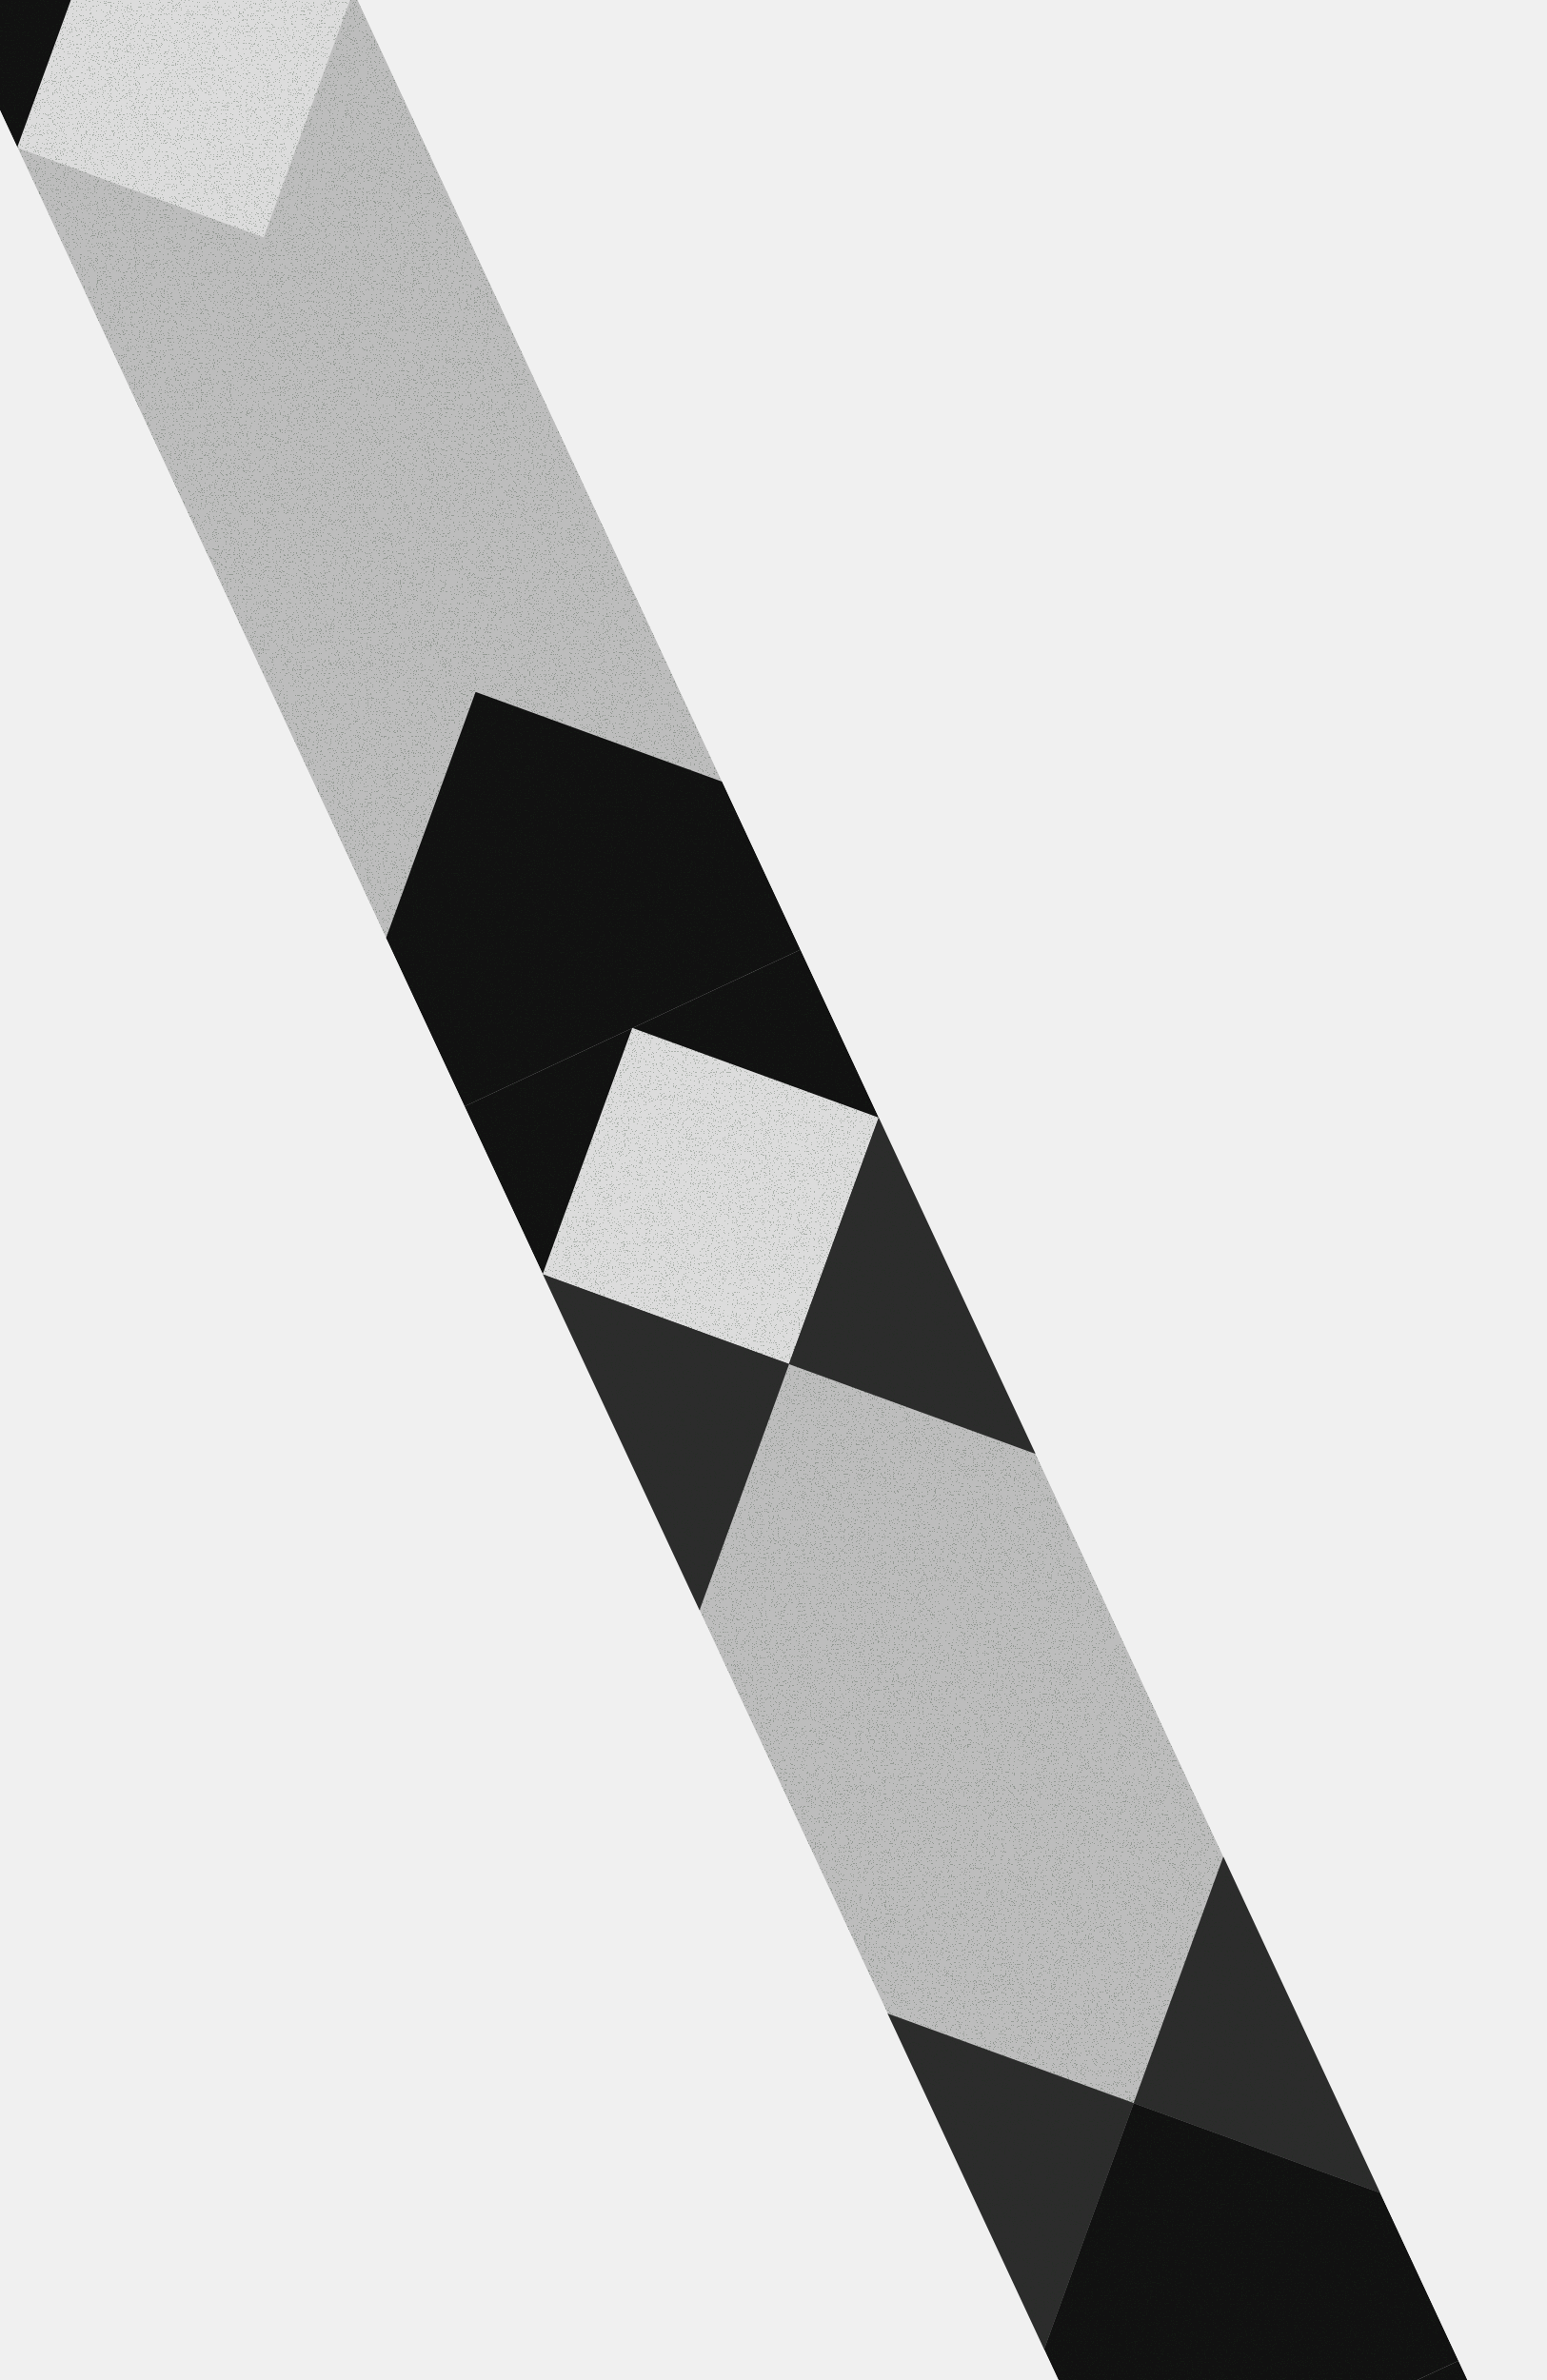
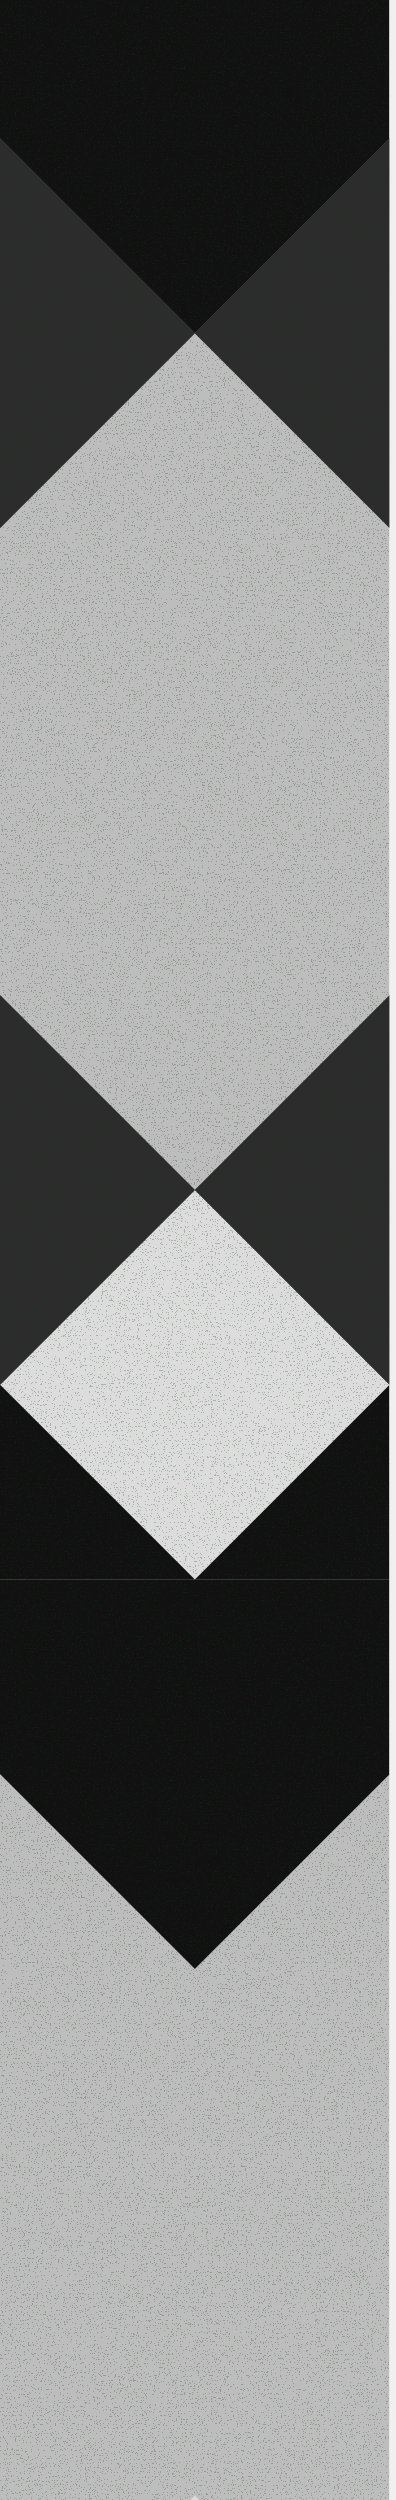
- <svg xmlns="http://www.w3.org/2000/svg" width="78" height="120" viewBox="0 0 78 120" fill="none">
+ <svg xmlns="http://www.w3.org/2000/svg" width="19" height="120" viewBox="0 0 19 120" fill="none">
  <g clip-path="url(#clip0_285_8133)" filter="url(#filter0_n_285_8133)">
-     <rect width="18.691" height="150.526" transform="matrix(-0.906308 0.422618 0.422618 0.906308 13.8687 -8.92993)" fill="#BDBDBD" />
-     <rect width="18.691" height="9.346" transform="matrix(-0.906308 0.422618 0.422618 0.906308 13.8687 -8.92993)" fill="#111111" />
-     <rect x="40.361" y="47.883" width="18.691" height="9.346" transform="rotate(155 40.3606 47.8828)" fill="#111111" />
-     <rect x="48.26" y="64.823" width="18.691" height="9.346" transform="rotate(155 48.26 64.8226)" fill="#2C2C2C" />
-     <rect width="13.228" height="13.228" transform="matrix(-0.939693 -0.34202 -0.34202 0.939693 17.8182 -0.459839)" fill="#DCDCDC" />
-     <rect x="36.411" y="39.413" width="13.228" height="13.228" transform="rotate(110 36.4109 39.4125)" fill="#111111" />
-     <rect width="18.691" height="9.346" transform="matrix(-0.906308 0.422618 0.422618 0.906308 40.3606 47.8828)" fill="#111111" />
-     <rect width="13.228" height="13.228" transform="matrix(-0.939693 -0.34202 -0.34202 0.939693 44.3103 56.3525)" fill="#DCDCDC" />
-     <rect x="73.537" y="119.03" width="18.691" height="9.346" transform="rotate(155 73.5373 119.03)" fill="#111111" />
-     <rect x="69.588" y="110.56" width="13.228" height="13.228" transform="rotate(110 69.5875 110.56)" fill="#111111" />
-     <rect width="18.691" height="9.346" transform="matrix(-0.906308 0.422618 0.422618 0.906308 73.5373 119.03)" fill="#111111" />
-     <rect width="13.228" height="13.228" transform="matrix(-0.939693 -0.34202 -0.34202 0.939693 39.7897 68.7721)" fill="#2C2C2C" />
-     <rect width="13.228" height="13.228" transform="matrix(-0.939693 -0.34202 -0.34202 0.939693 56.7299 60.8729)" fill="#2C2C2C" />
-     <rect width="13.228" height="13.228" transform="matrix(-0.939693 -0.34202 -0.34202 0.939693 57.1679 106.04)" fill="#2C2C2C" />
-     <rect width="13.228" height="13.228" transform="matrix(-0.939693 -0.34202 -0.34202 0.939693 74.1082 98.141)" fill="#2C2C2C" />
+     <rect width="18.691" height="150.526" transform="matrix(1 0 0 -1 0 138.494)" fill="#BDBDBD" />
+     <rect x="0" y="75.808" width="18.691" height="9.346" fill="#111111" />
+     <rect x="1.14441e-05" y="57.117" width="18.691" height="9.346" fill="#2C2C2C" />
+     <rect width="13.228" height="13.228" transform="matrix(0.707107 0.707107 0.707107 -0.707107 0.000106812 129.148)" fill="#DCDCDC" />
+     <rect x="0" y="85.154" width="13.228" height="13.228" transform="rotate(-45 0.000198364 85.1541)" fill="#111111" />
+     <rect width="18.691" height="9.346" transform="matrix(1 0 0 -1 0.000255585 75.8082)" fill="#111111" />
+     <rect width="13.228" height="13.228" transform="matrix(0.707107 0.707107 0.707107 -0.707107 4.57764e-05 66.4628)" fill="#DCDCDC" />
+     <rect x="0" y="-2.695" width="18.691" height="9.346" fill="#111111" />
+     <rect x="0" y="6.651" width="13.228" height="13.228" transform="rotate(-45 0.000312805 6.65121)" fill="#111111" />
+     <rect width="13.228" height="13.228" transform="matrix(0.707107 0.707107 0.707107 -0.707107 9.34587 57.1173)" fill="#2C2C2C" />
+     <rect width="13.228" height="13.228" transform="matrix(0.707107 0.707107 0.707107 -0.707107 -9.34555 57.1172)" fill="#2C2C2C" />
+     <rect width="13.228" height="13.228" transform="matrix(0.707107 0.707107 0.707107 -0.707107 9.34599 15.9966)" fill="#2C2C2C" />
+     <rect width="13.228" height="13.228" transform="matrix(0.707107 0.707107 0.707107 -0.707107 -9.34542 15.9965)" fill="#2C2C2C" />
  </g>
  <defs>
-     <filter id="filter0_n_285_8133" x="-3.071" y="-8.93" width="80.555" height="144.322" filterUnits="userSpaceOnUse" color-interpolation-filters="sRGB">
+     <filter id="filter0_n_285_8133" x="0" y="-12.032" width="18.691" height="150.526" filterUnits="userSpaceOnUse" color-interpolation-filters="sRGB">
      <feFlood flood-opacity="0" result="BackgroundImageFix" />
      <feBlend mode="normal" in="SourceGraphic" in2="BackgroundImageFix" result="shape" />
      <feTurbulence type="fractalNoise" baseFrequency="16.05 16.05" stitchTiles="stitch" numOctaves="3" result="noise" seed="4177" />
      <feColorMatrix in="noise" type="luminanceToAlpha" result="alphaNoise" />
      <feComponentTransfer in="alphaNoise" result="coloredNoise1">
        <feFuncA type="discrete" tableValues="0 0 0 0 0 0 0 0 0 0 0 0 1 1 1 1 1 1 1 1 1 1 1 1 1 1 1 1 1 1 1 1 1 1 1 1 1 1 0 0 0 0 0 0 0 0 0 0 0 0 0 0 0 0 0 0 0 0 0 0 0 0 0 0 0 0 0 0 0 0 0 0 0 0 0 0 0 0 0 0 0 0 0 0 0 0 0 0 0 0 0 0 0 0 0 0 0 0 0 0 " />
      </feComponentTransfer>
      <feComposite operator="in" in2="shape" in="coloredNoise1" result="noise1Clipped" />
      <feFlood flood-color="rgba(25, 48, 25, 0.25)" result="color1Flood" />
      <feComposite operator="in" in2="noise1Clipped" in="color1Flood" result="color1" />
      <feMerge result="effect1_noise_285_8133">
        <feMergeNode in="shape" />
        <feMergeNode in="color1" />
      </feMerge>
    </filter>
    <clipPath id="clip0_285_8133">
-       <rect width="18.691" height="150.526" fill="white" transform="matrix(-0.906308 0.422618 0.422618 0.906308 13.8687 -8.92993)" />
+       <rect width="18.691" height="150.526" fill="white" transform="matrix(1 0 0 -1 0 138.494)" />
    </clipPath>
  </defs>
</svg>
